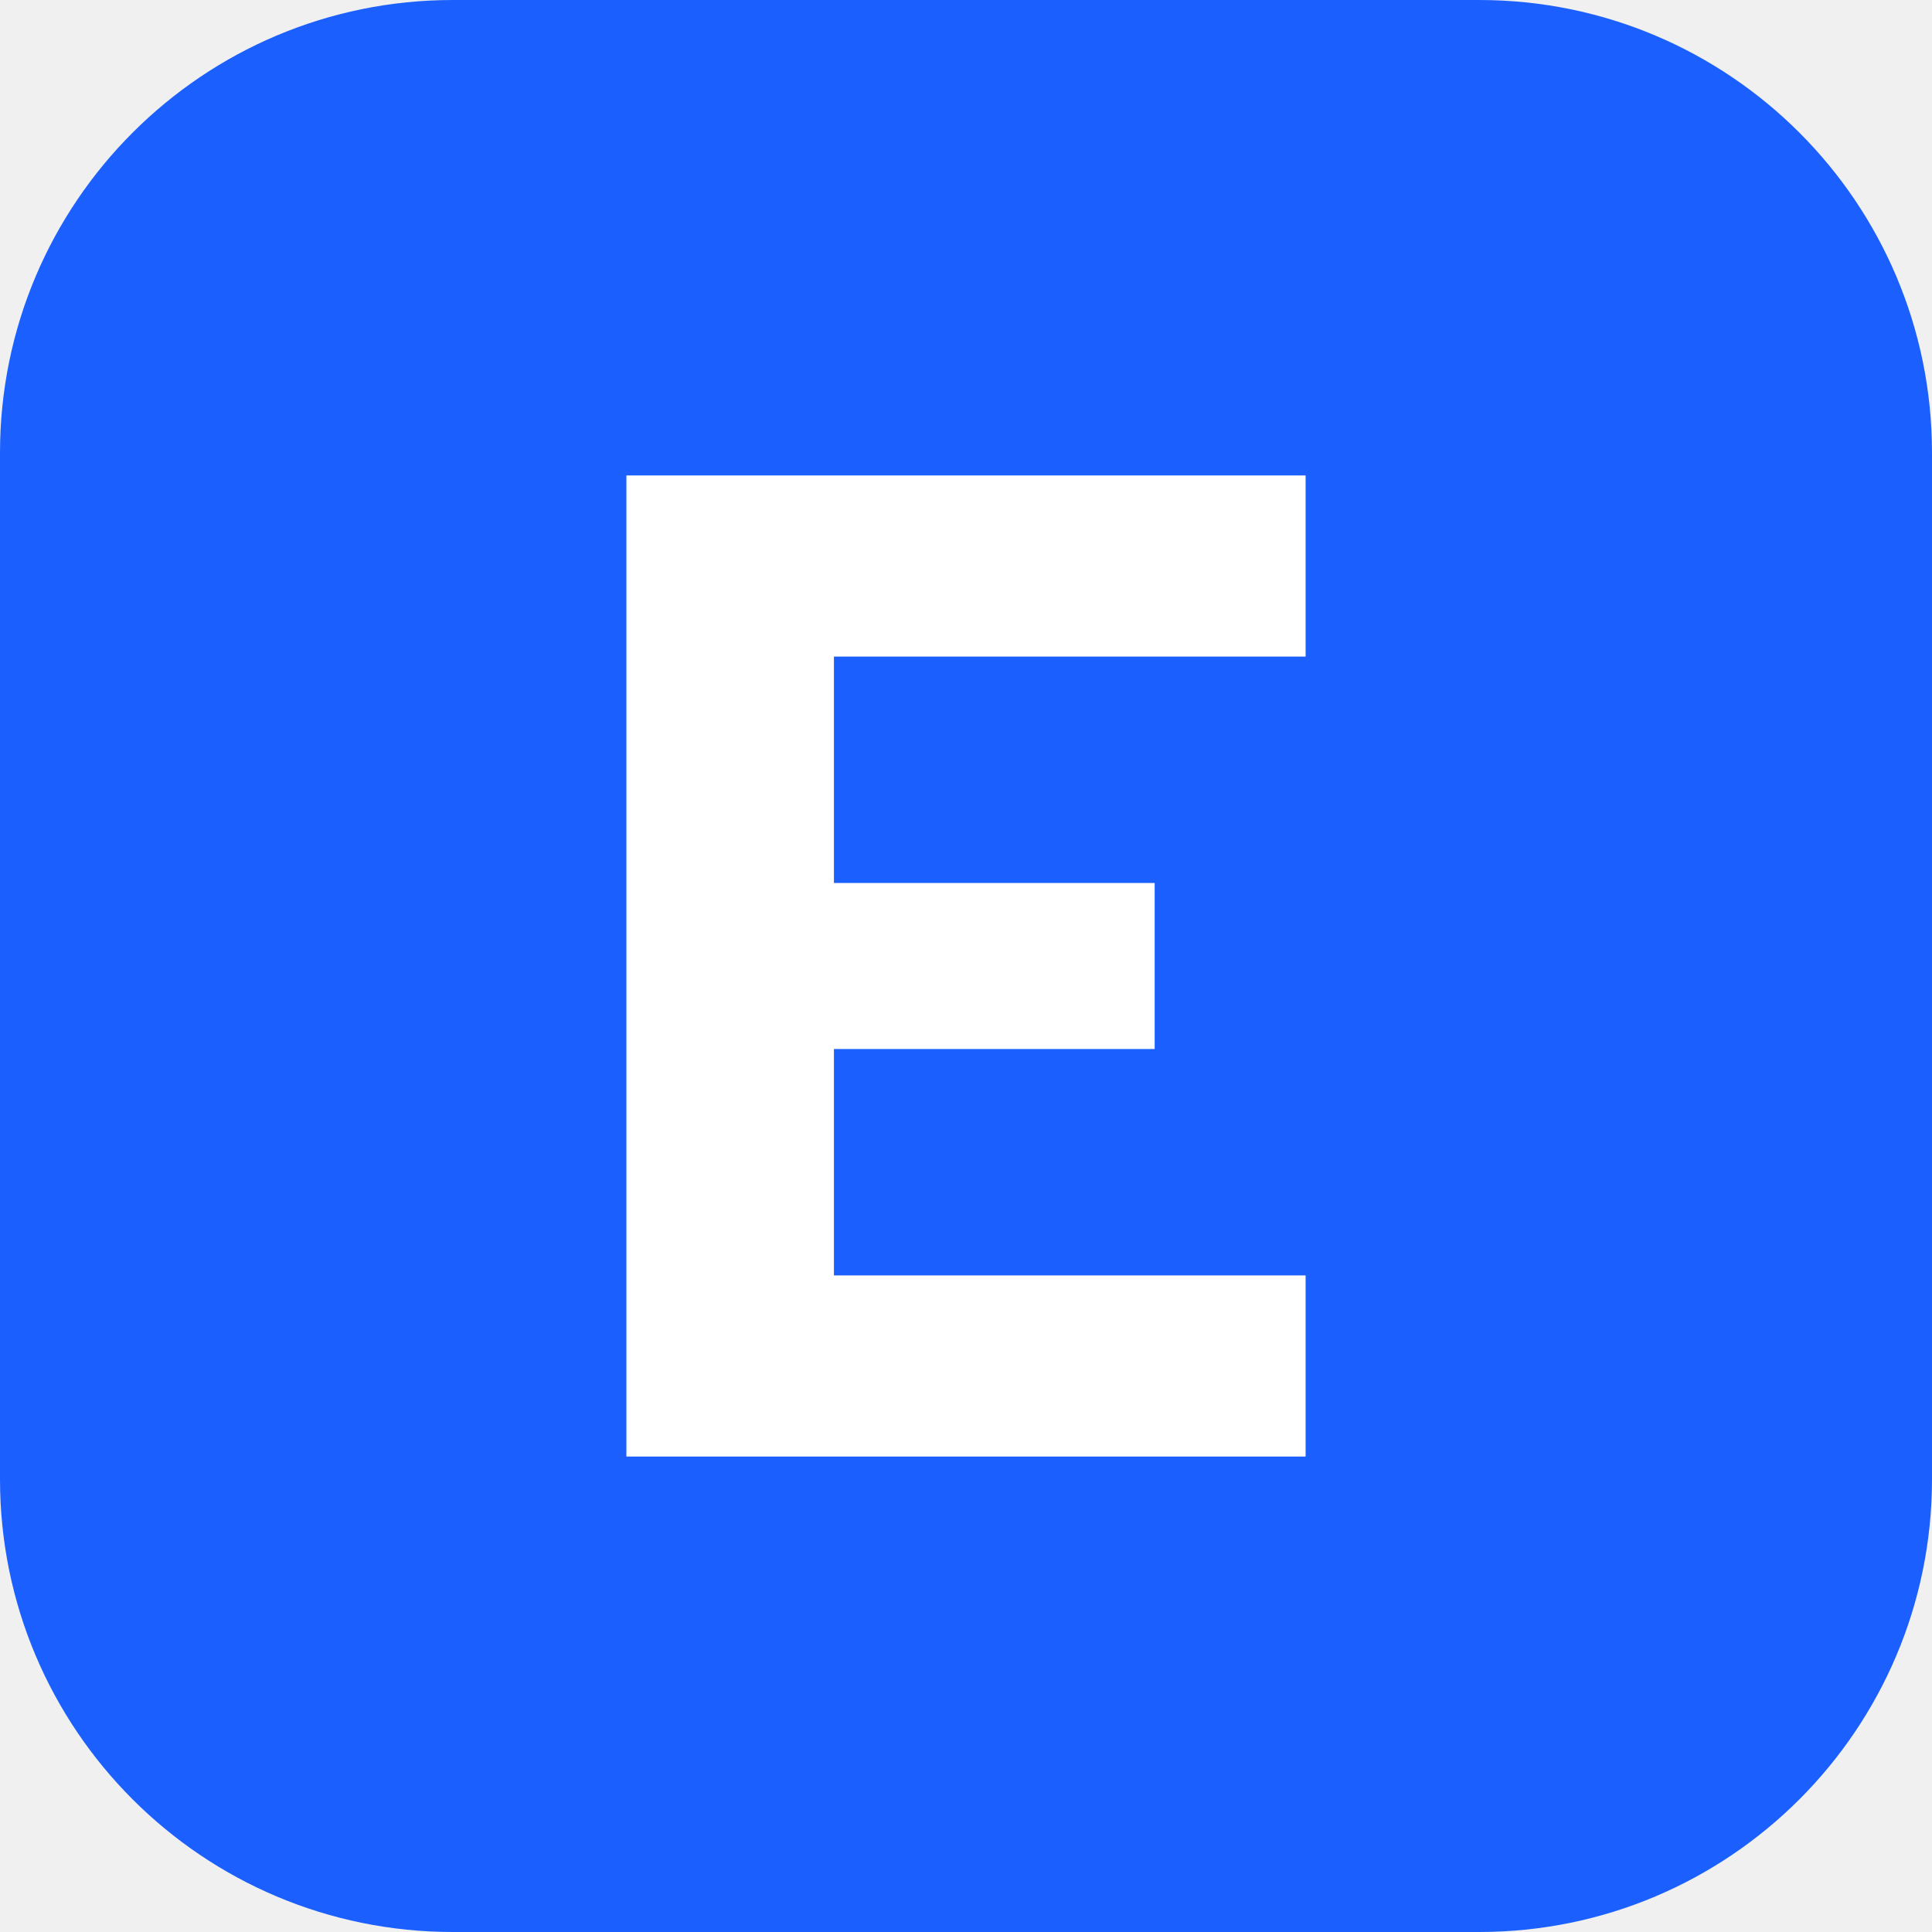
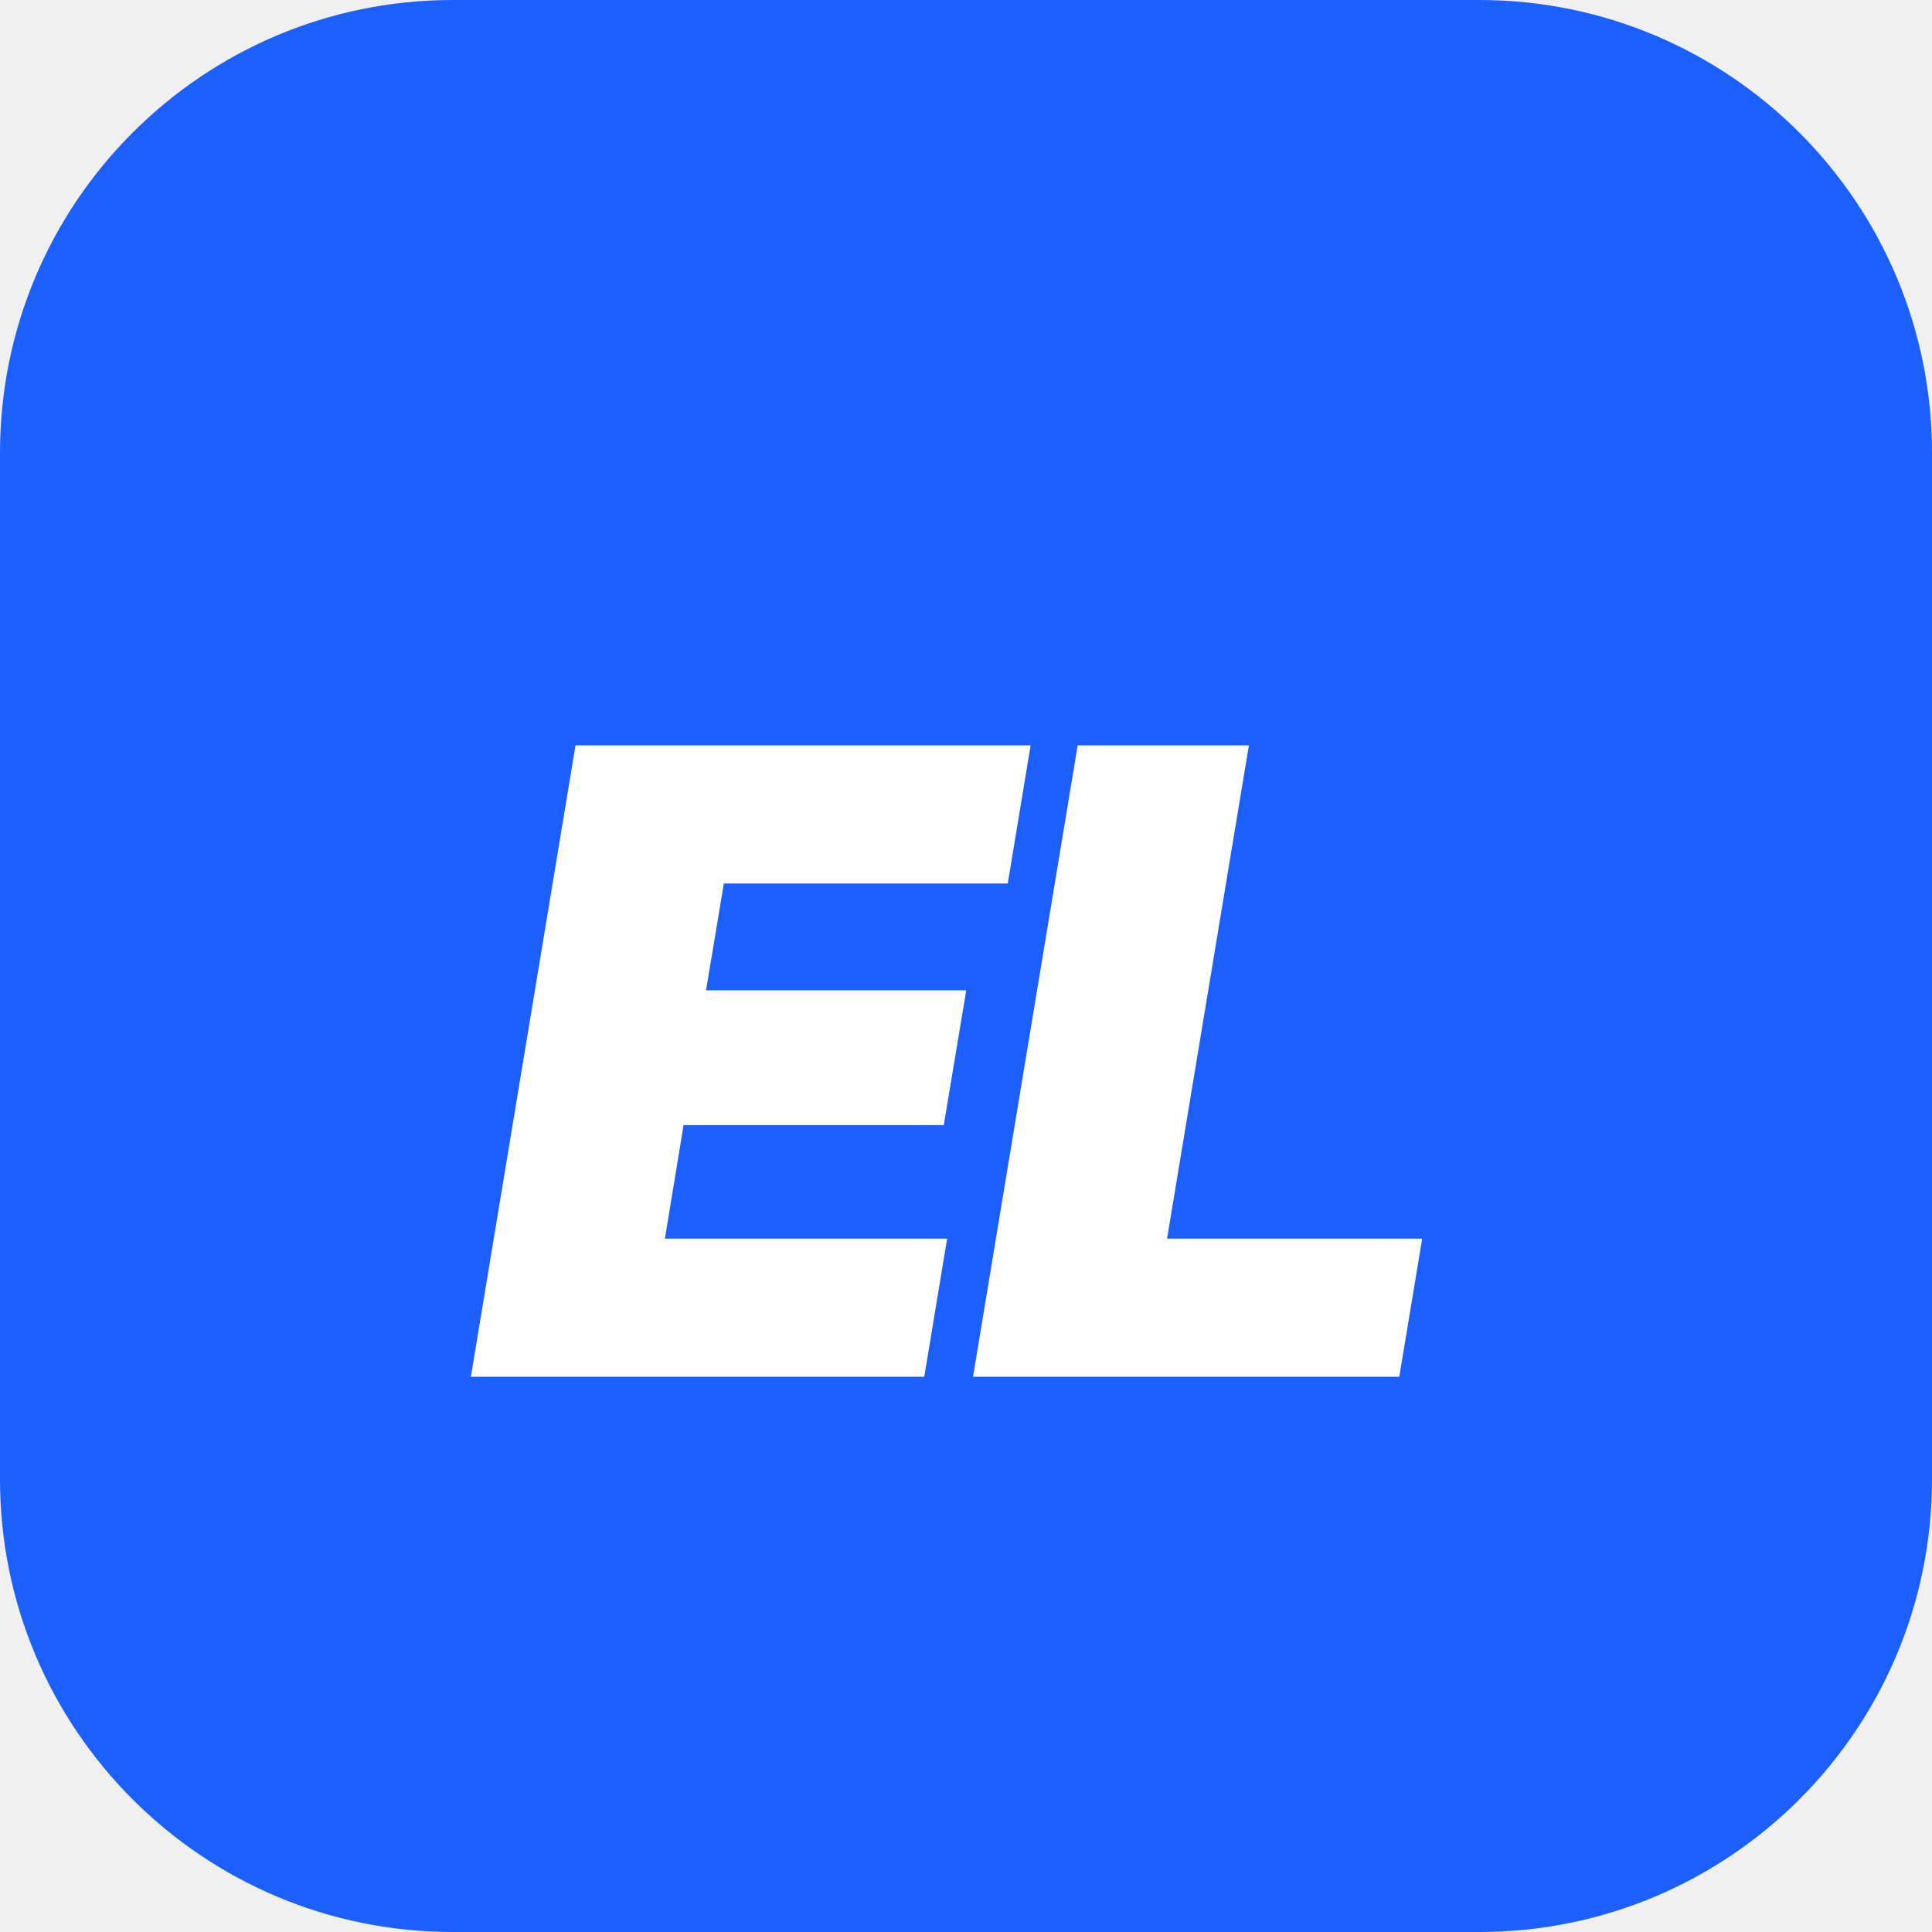
<svg xmlns="http://www.w3.org/2000/svg" viewBox="0 0 512 512" width="512" height="512">
  <rect width="512" height="512" rx="120" fill="#1b60ff" />
-   <path d="M 166 126 L 346 126 L 346 174 L 221 174 L 221 234 L 306 234 L 306 278 L 221 278 L 221 338 L 346 338 L 346 386 L 166 386 Z" fill="#FFFFFF" />
+   <text x="50%" y="54%" font-family="system-ui, -apple-system, sans-serif" font-weight="900" font-style="italic" font-size="230" fill="#FFFFFF" dominant-baseline="middle" text-anchor="middle" letter-spacing="-10">EL</text>
</svg>
